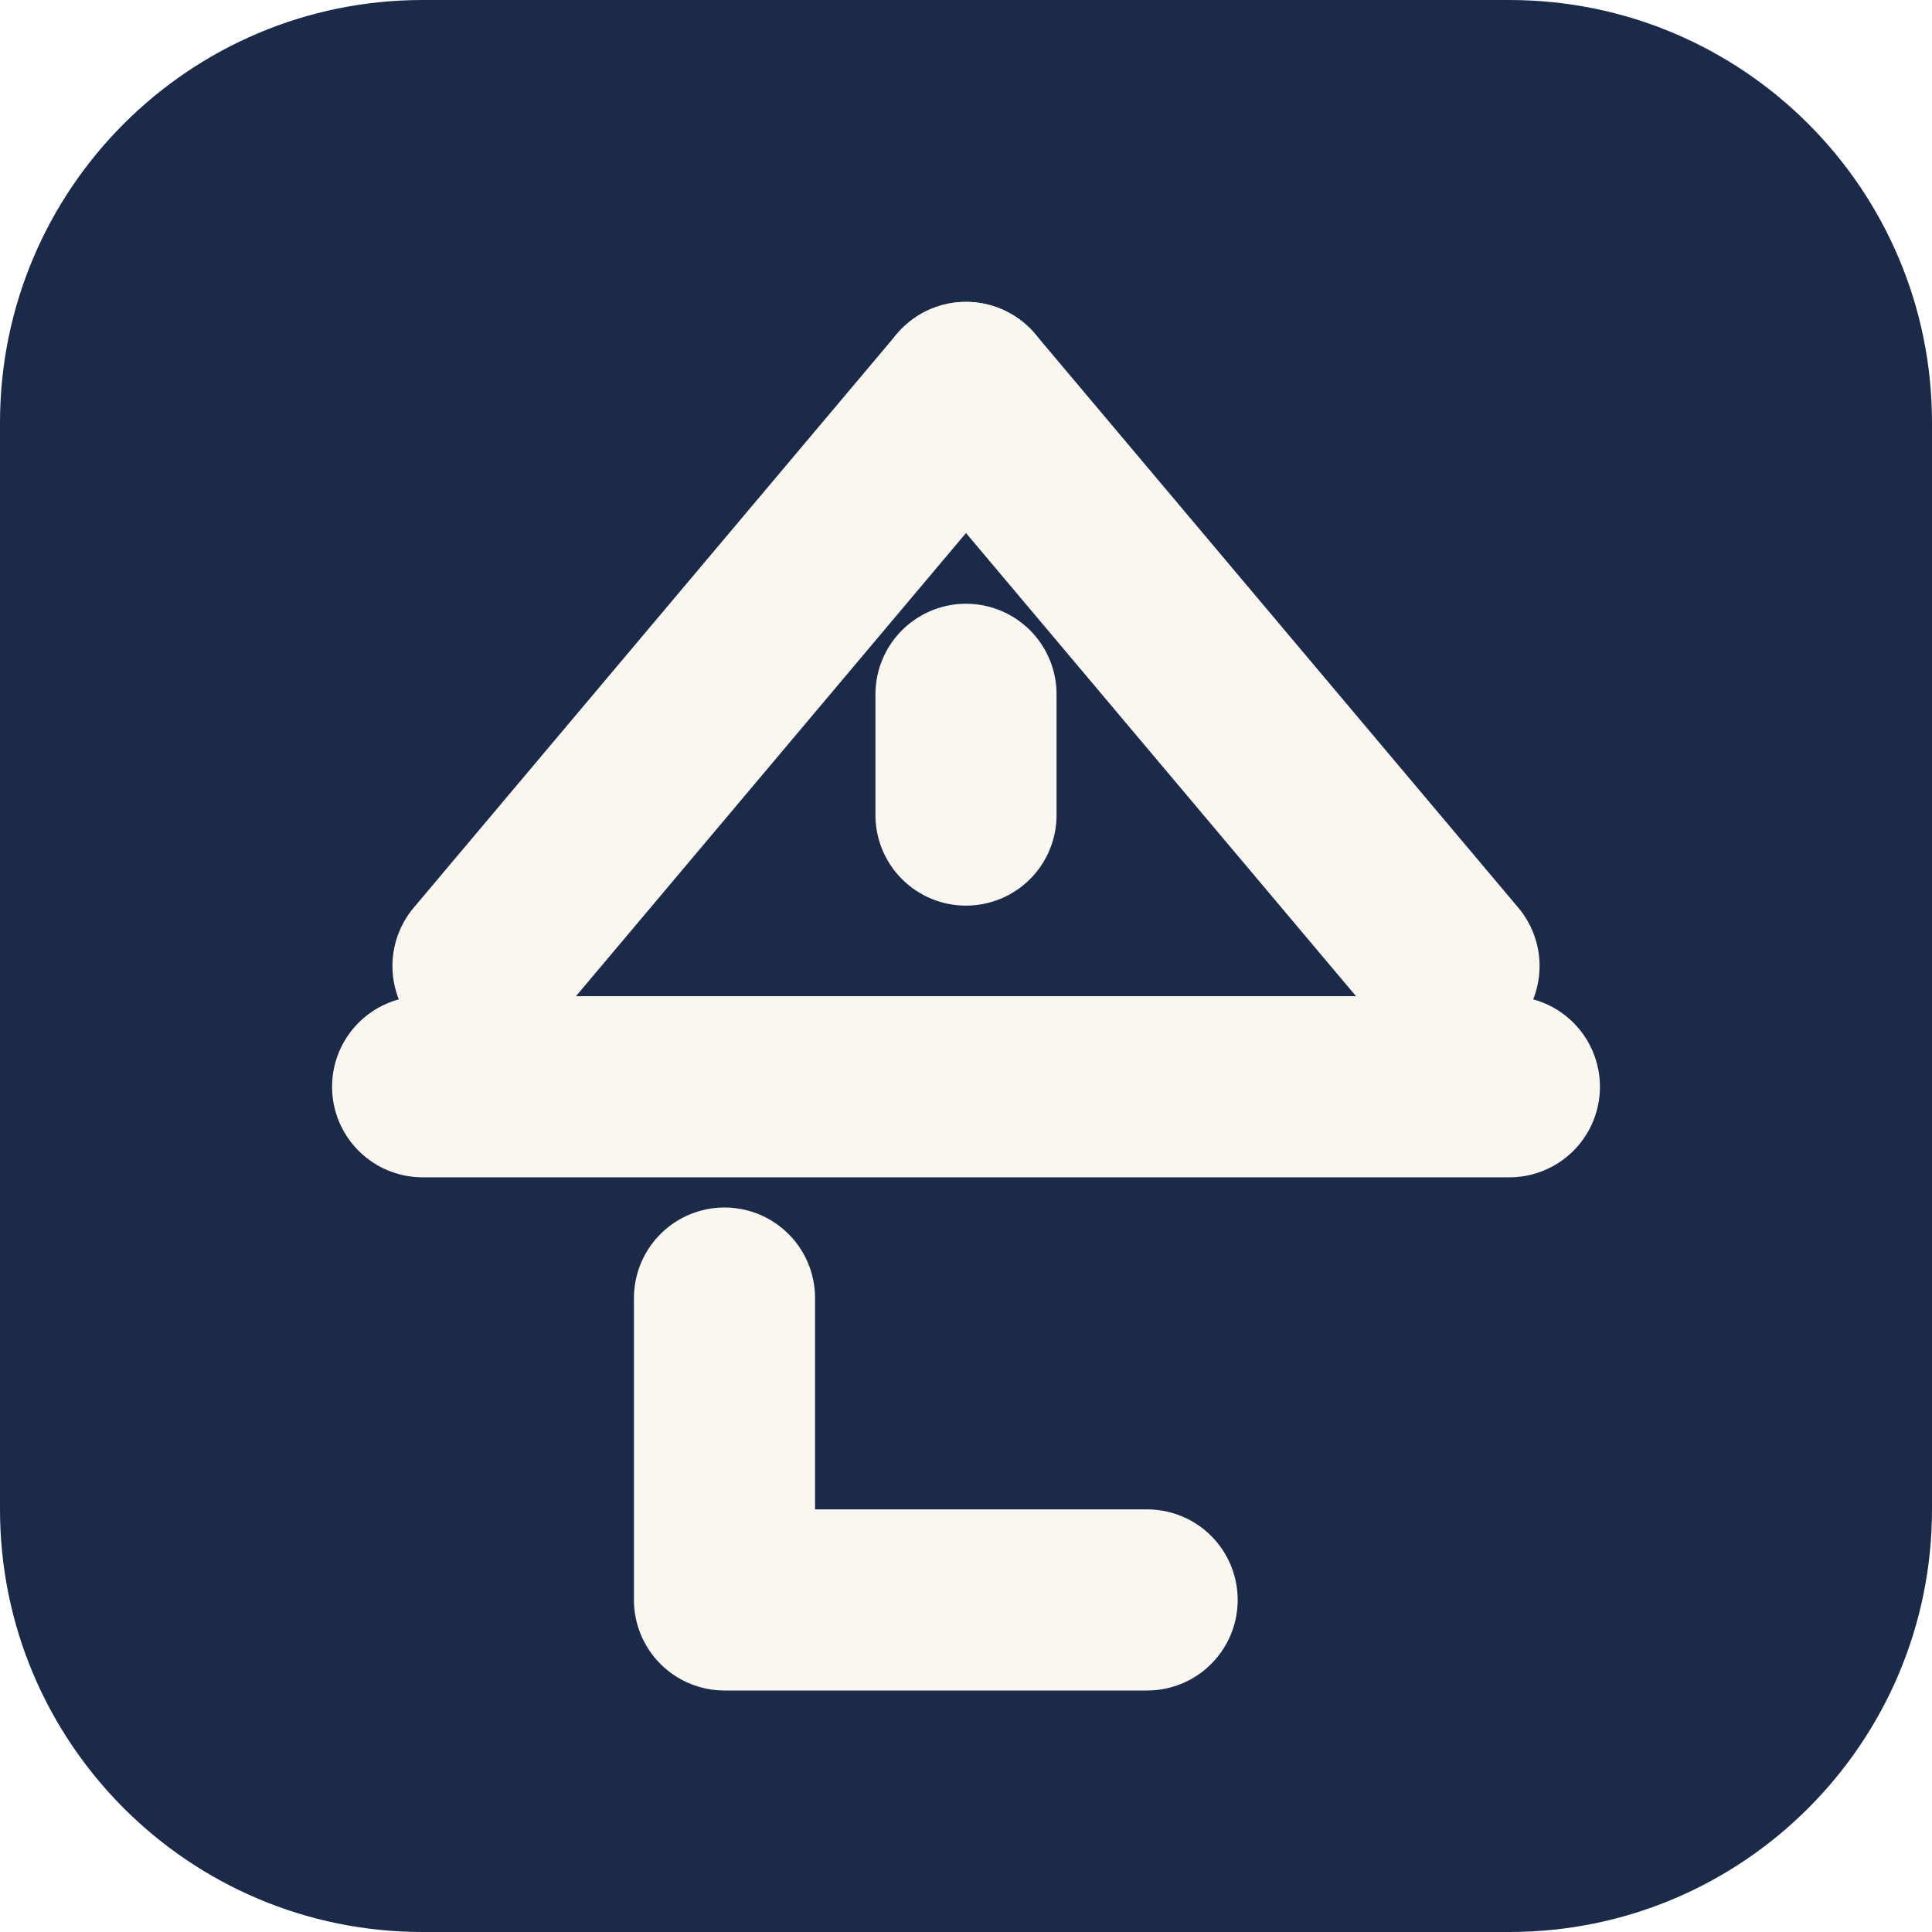
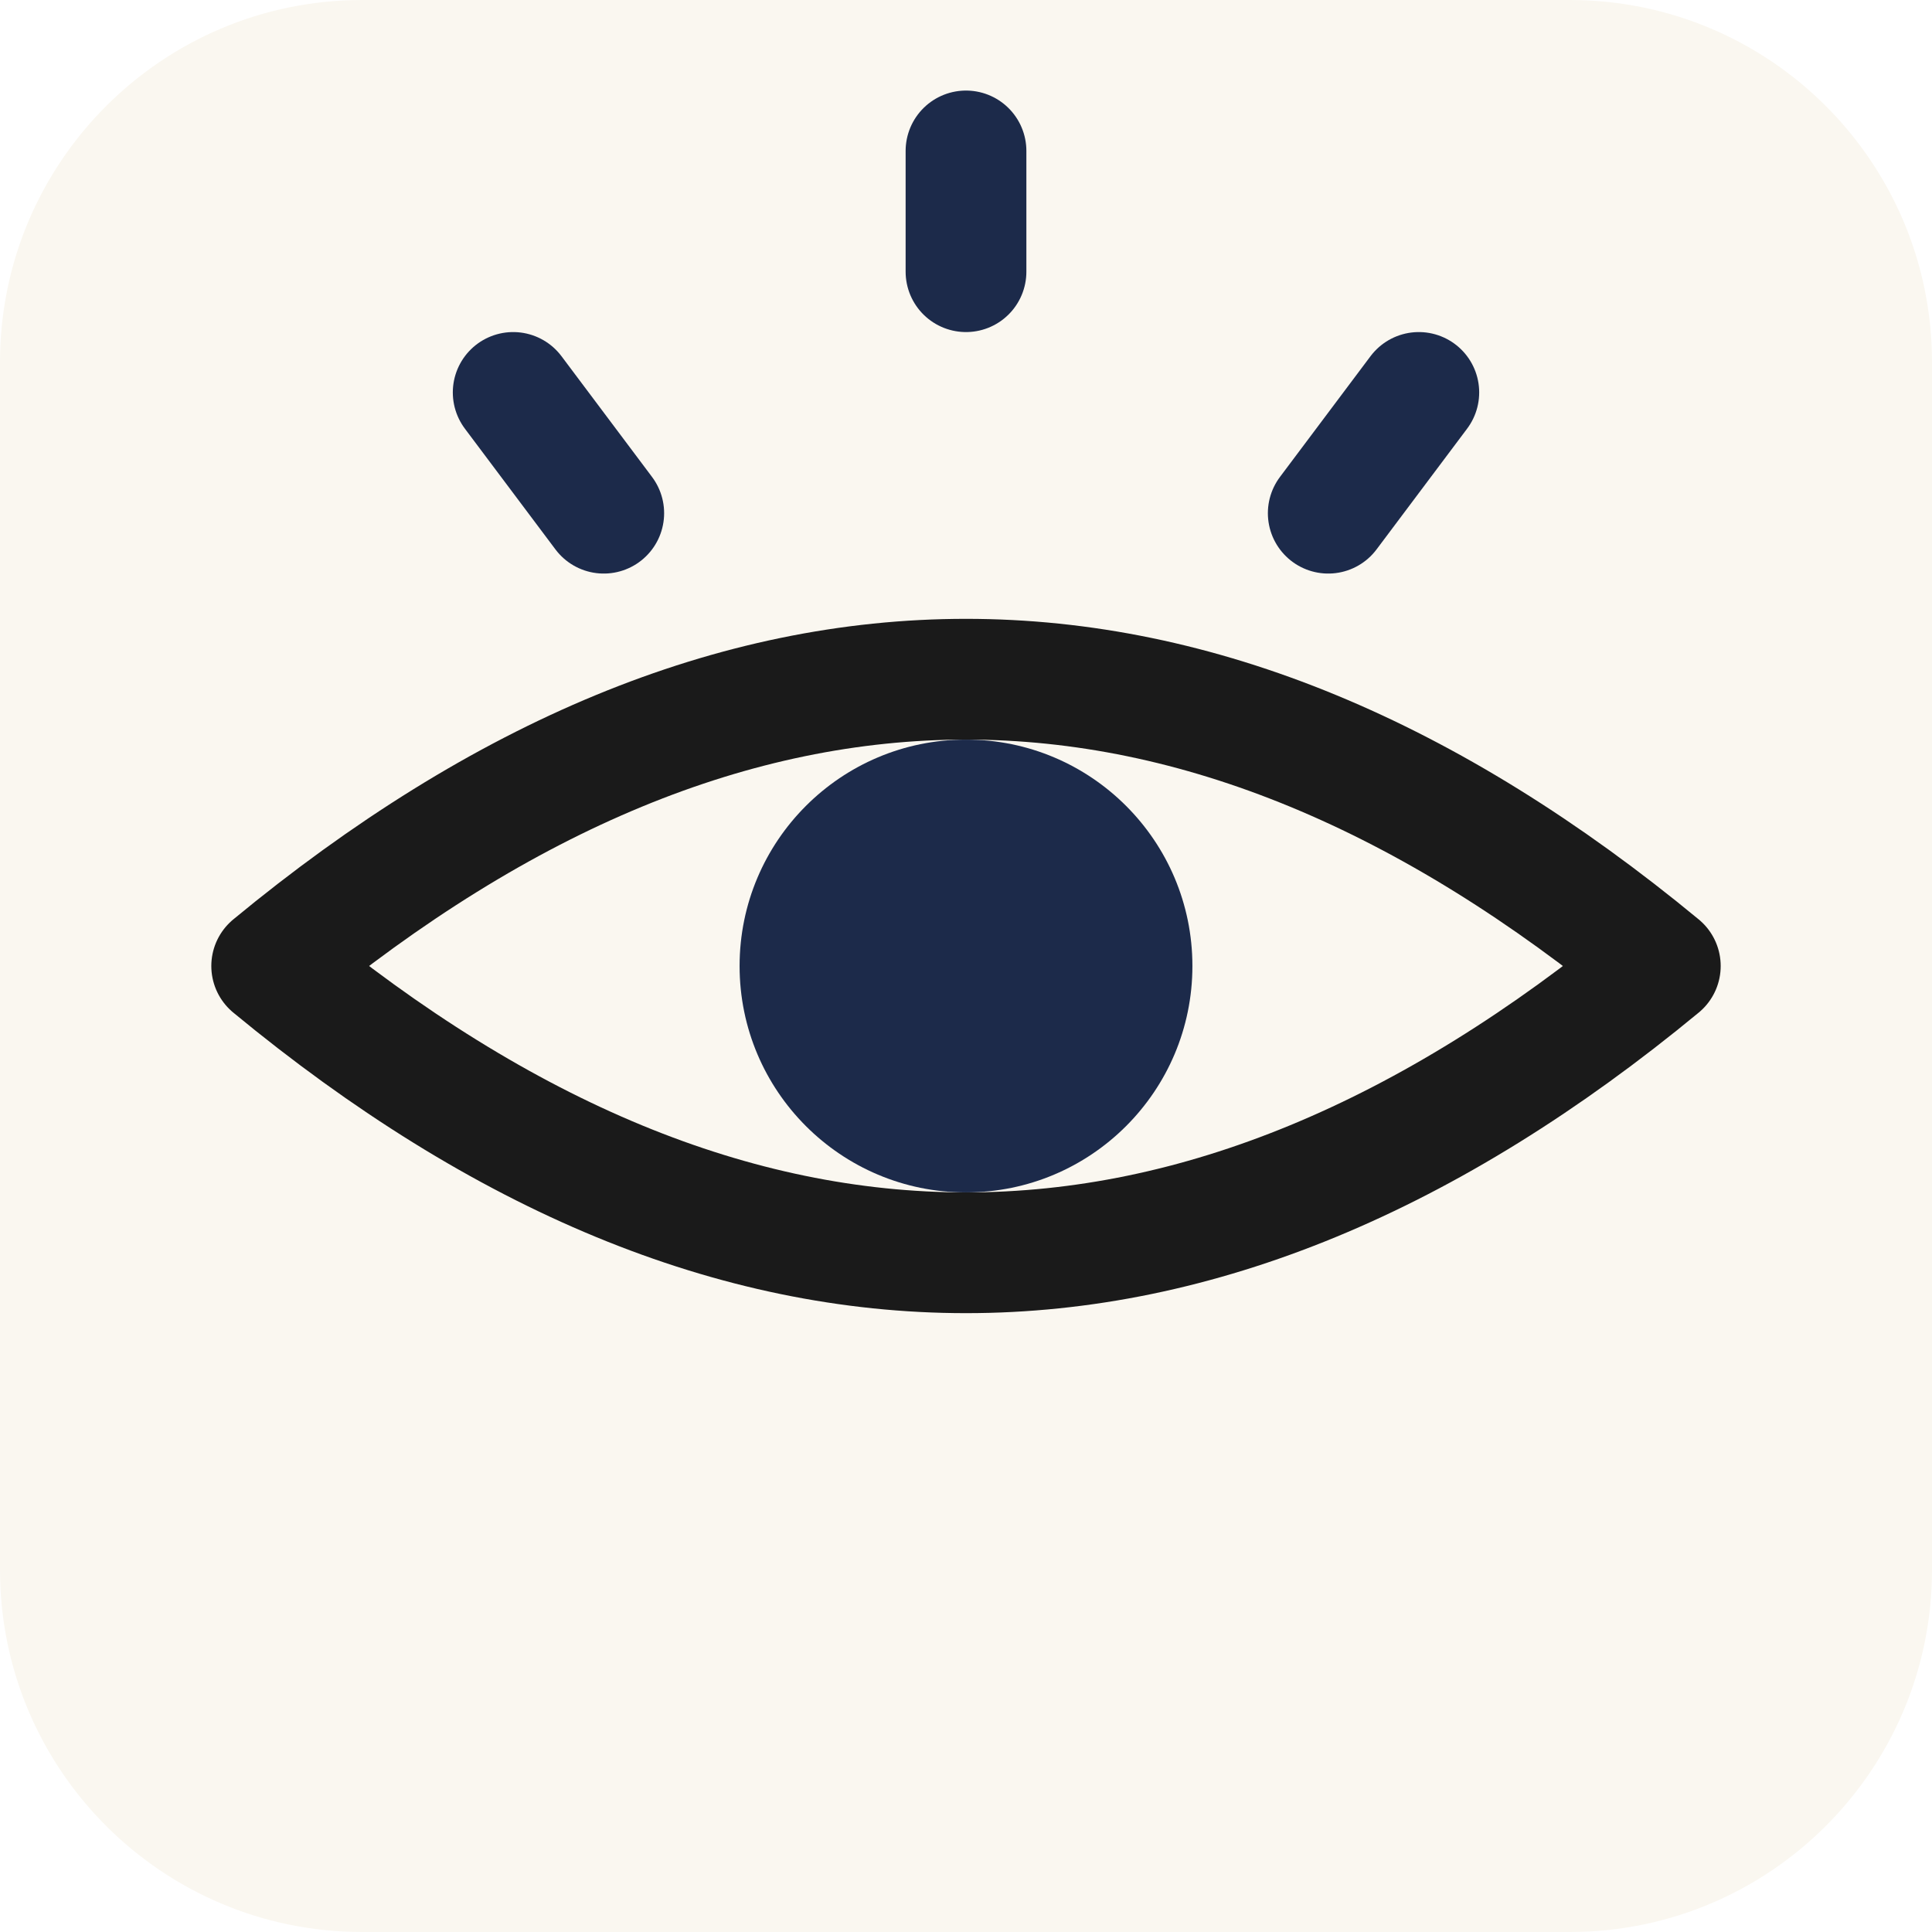
- <svg xmlns="http://www.w3.org/2000/svg" viewBox="0 0 64 64">
-   <rect width="64" height="64" rx="14" fill="#1c2a4a" />
-   <g stroke="#faf7f0" stroke-width="6" stroke-linecap="round" stroke-linejoin="round" fill="none">
-     <path d="M32 13 L16 32" />
-     <path d="M32 13 L48 32" />
-     <path d="M32 23 L32 27" />
-     <path d="M14 36 H50" />
-     <path d="M24 43 V53 H38" />
-   </g>
+ <svg xmlns="http://www.w3.org/2000/svg" viewBox="0 0 64 64" width="64" height="64">
+   <rect width="64" height="64" rx="12" fill="#faf7f0" />
+   <path d="M9 32 Q32 13 55 32 Q32 51 9 32 Z" fill="#faf7f0" stroke="#1a1a1a" stroke-width="4" stroke-linejoin="round" />
+   <circle cx="32" cy="32" r="7.5" fill="#1c2a4a" />
+   <path d="M32 9 v-4 M17 13 l3 4 M47 13 l-3 4" stroke="#1c2a4a" stroke-width="4" stroke-linecap="round" fill="none" />
</svg>
